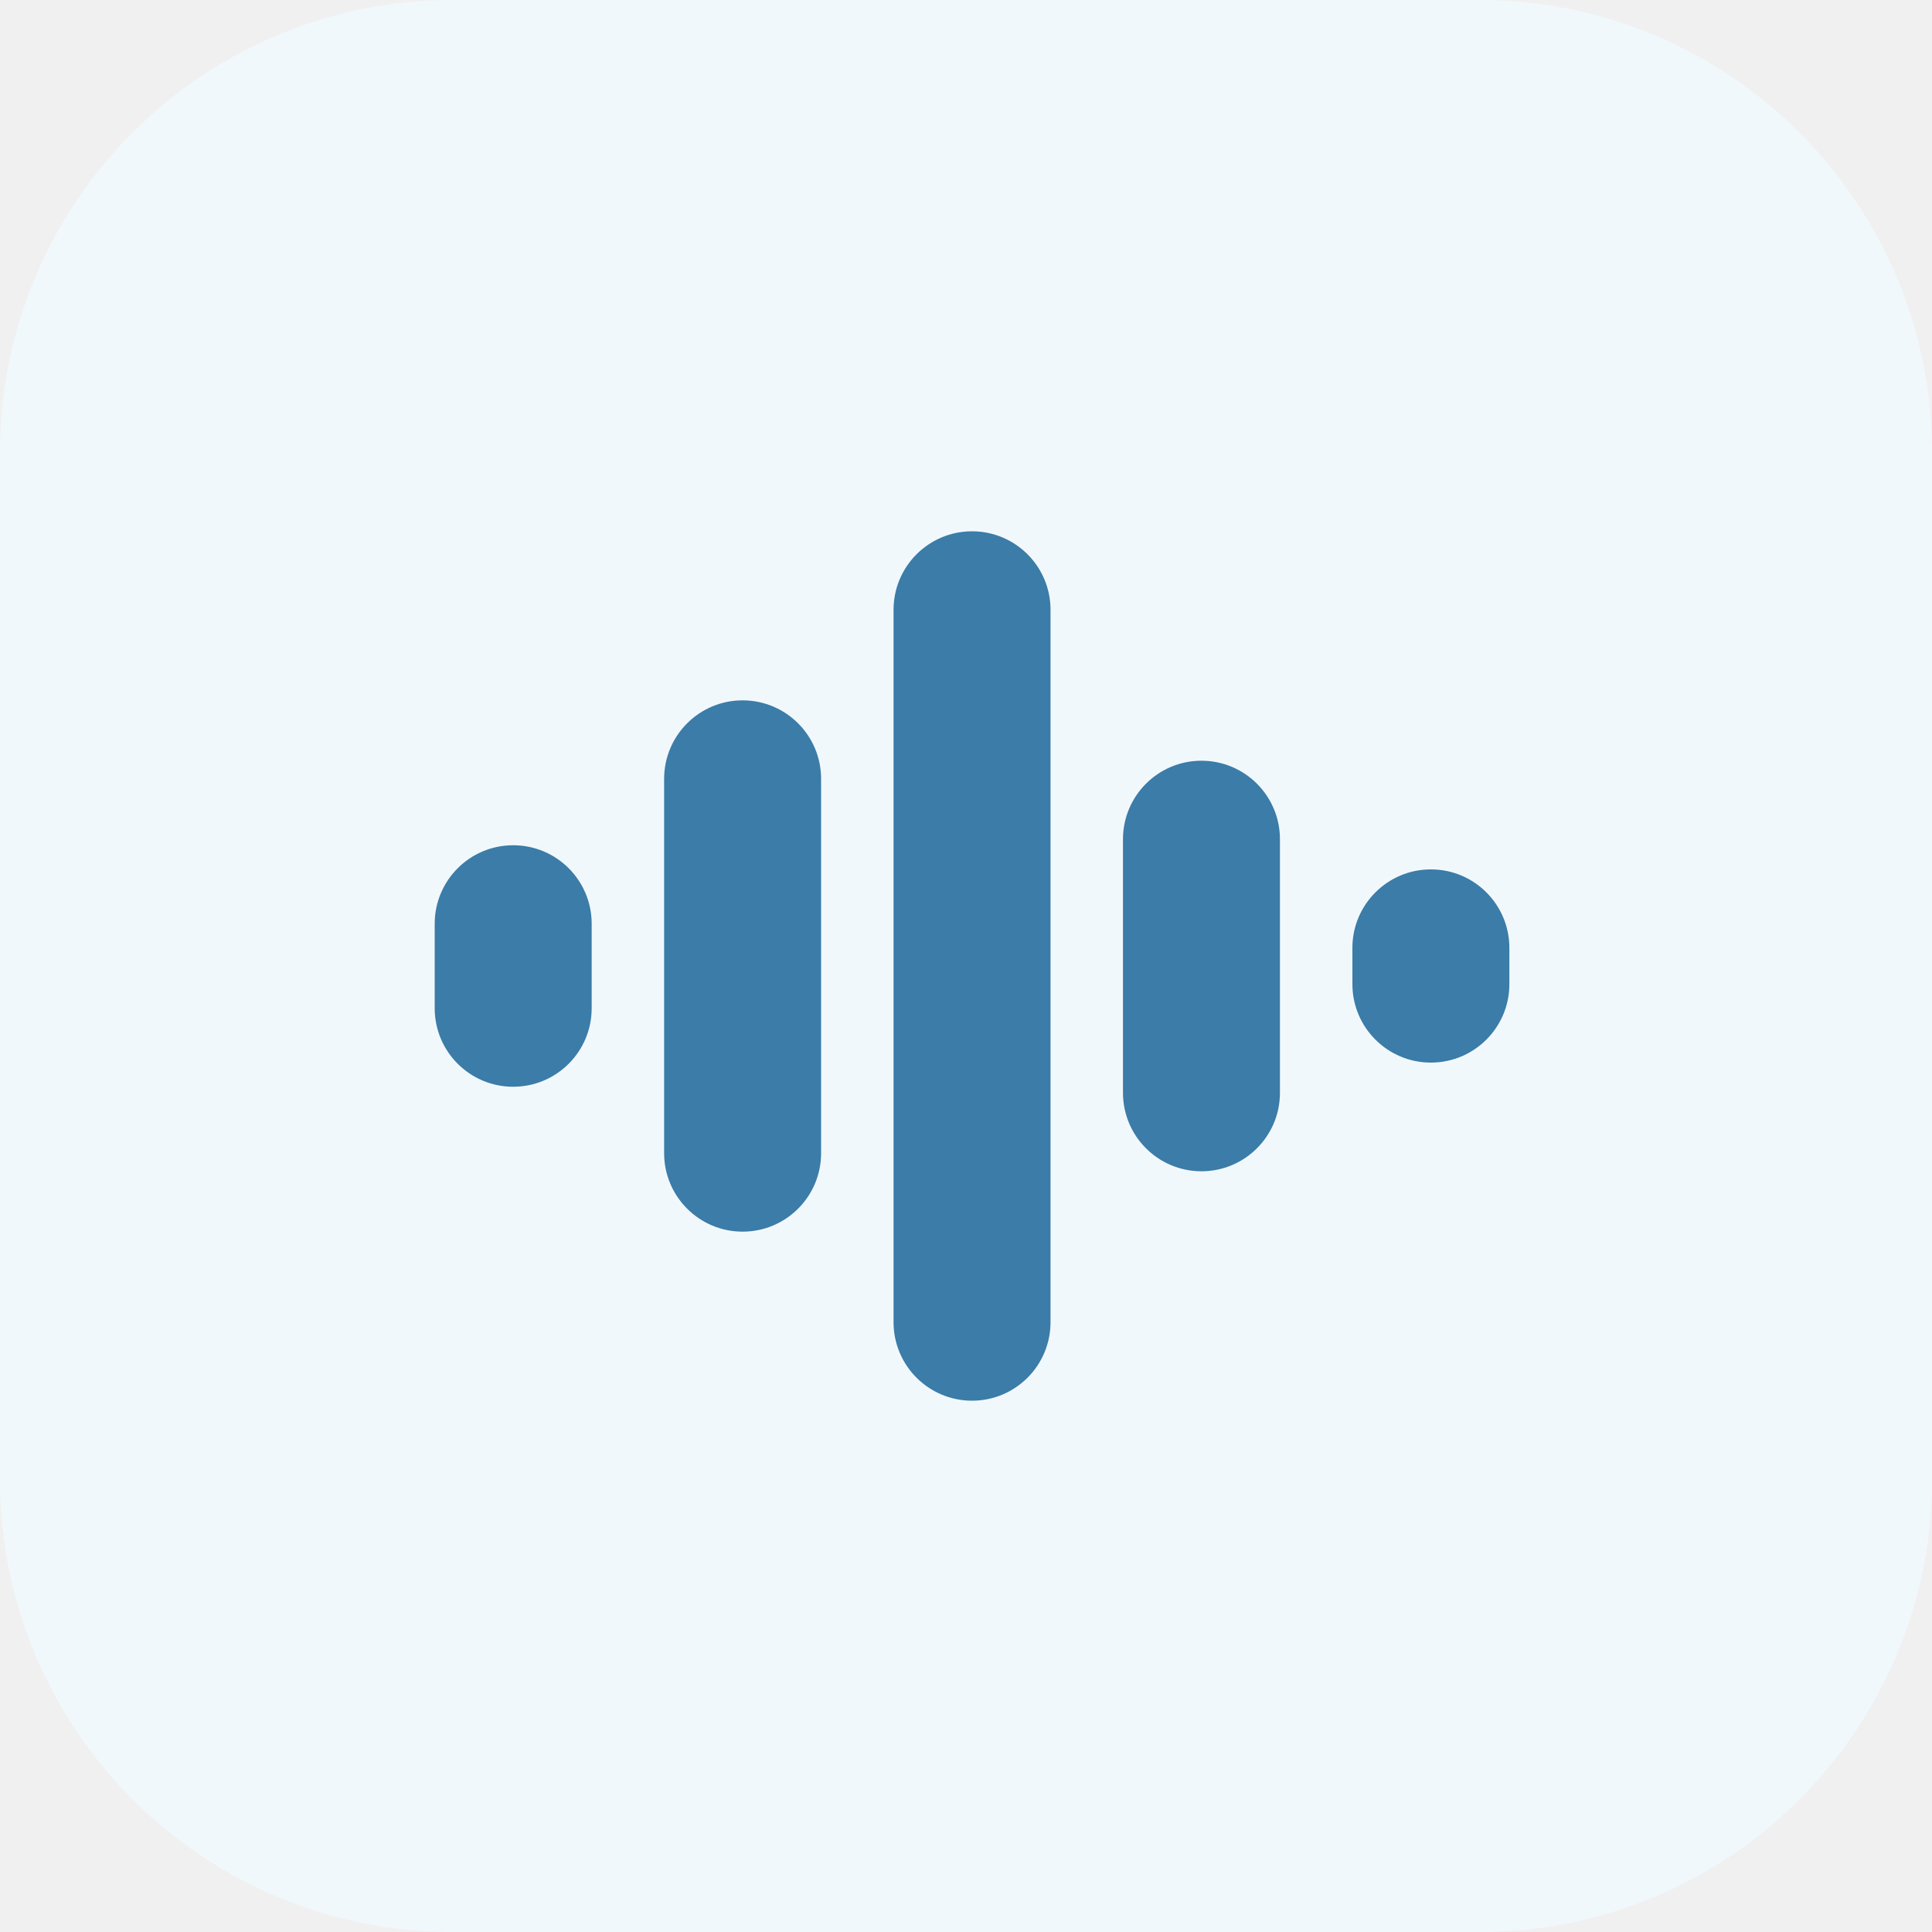
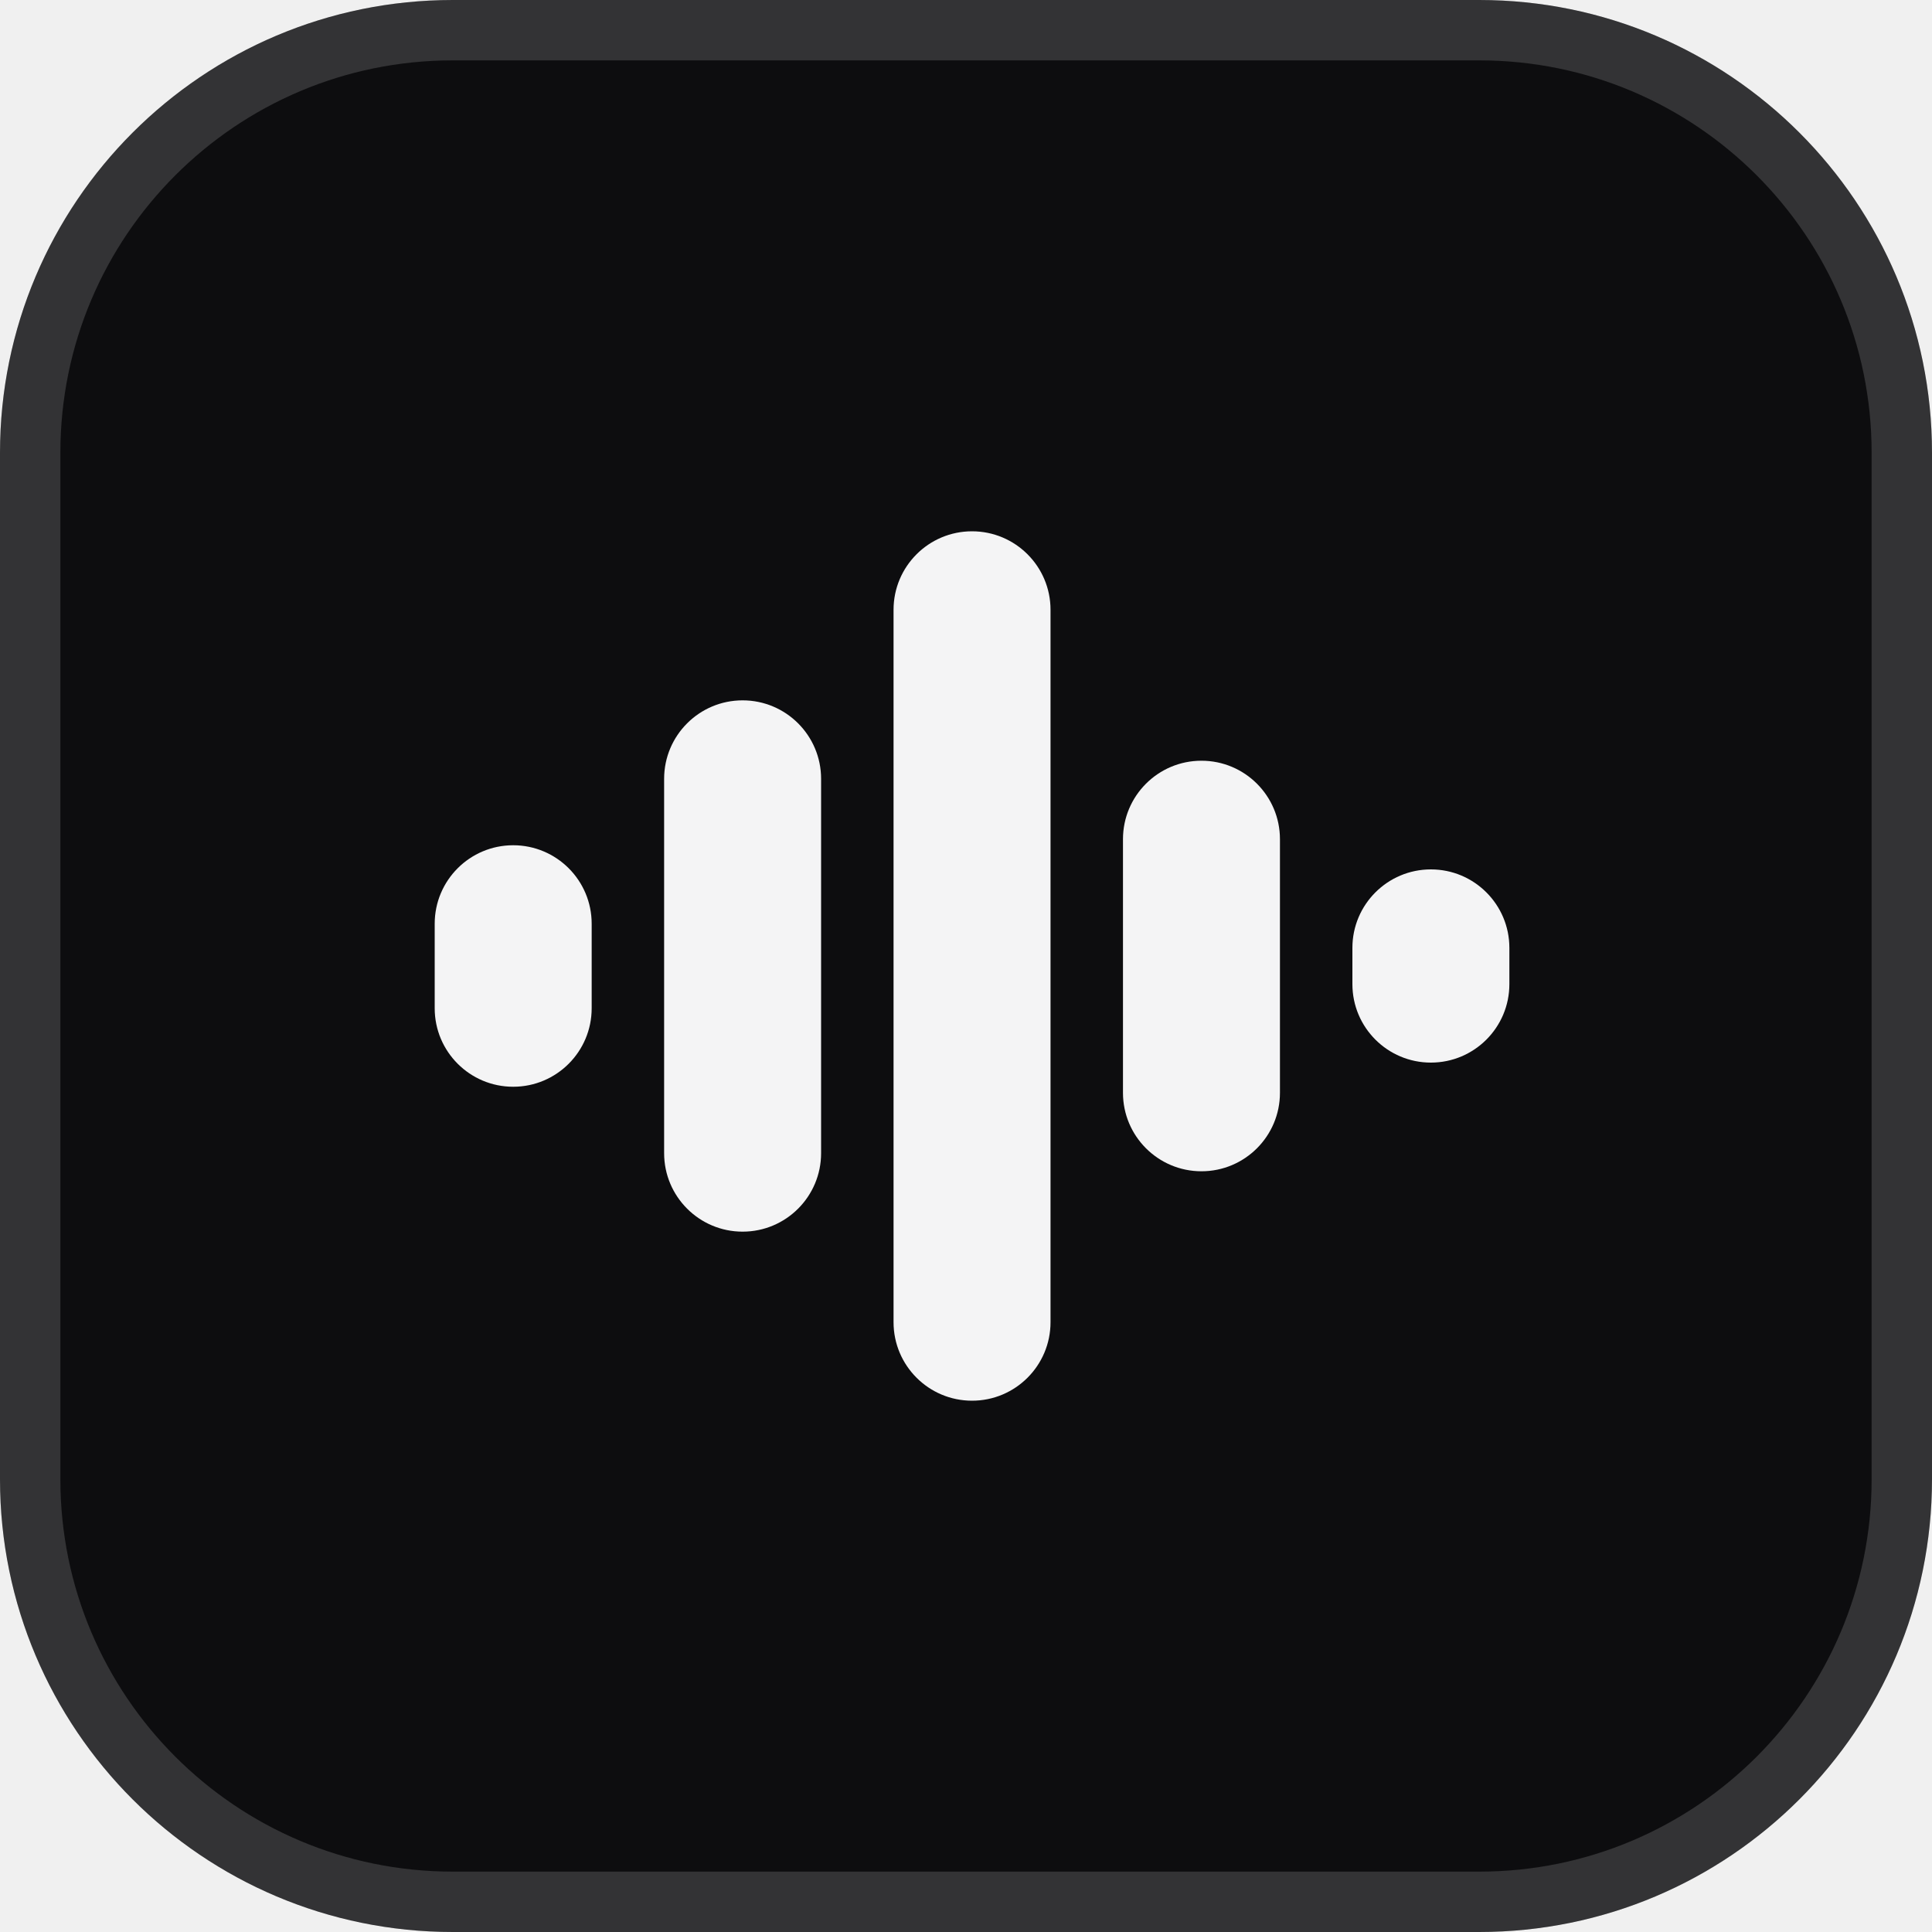
<svg xmlns="http://www.w3.org/2000/svg" viewBox="0 0 32 32">
-   <rect width="32" height="32" rx="7.5" fill="#F1F8FC" />
-   <g fill="#3B7CA8">
+   <rect width="32" height="32" rx="7.5" fill="#0d0d0f" />
+   <rect x=".5" y=".5" width="31" height="31" rx="7" fill="none" stroke="#ffffff" stroke-opacity=".16" />
+   <g fill="#f4f4f5">
    <rect x="7.2" y="14.0" width="2.6" height="4.0" rx="1.3" />
    <rect x="11.0" y="11.6" width="2.6" height="8.8" rx="1.3" />
    <rect x="14.8" y="8.8" width="2.6" height="14.4" rx="1.3" />
    <rect x="18.6" y="12.6" width="2.6" height="6.8" rx="1.3" />
    <rect x="22.4" y="14.4" width="2.6" height="3.2" rx="1.3" />
  </g>
</svg>
